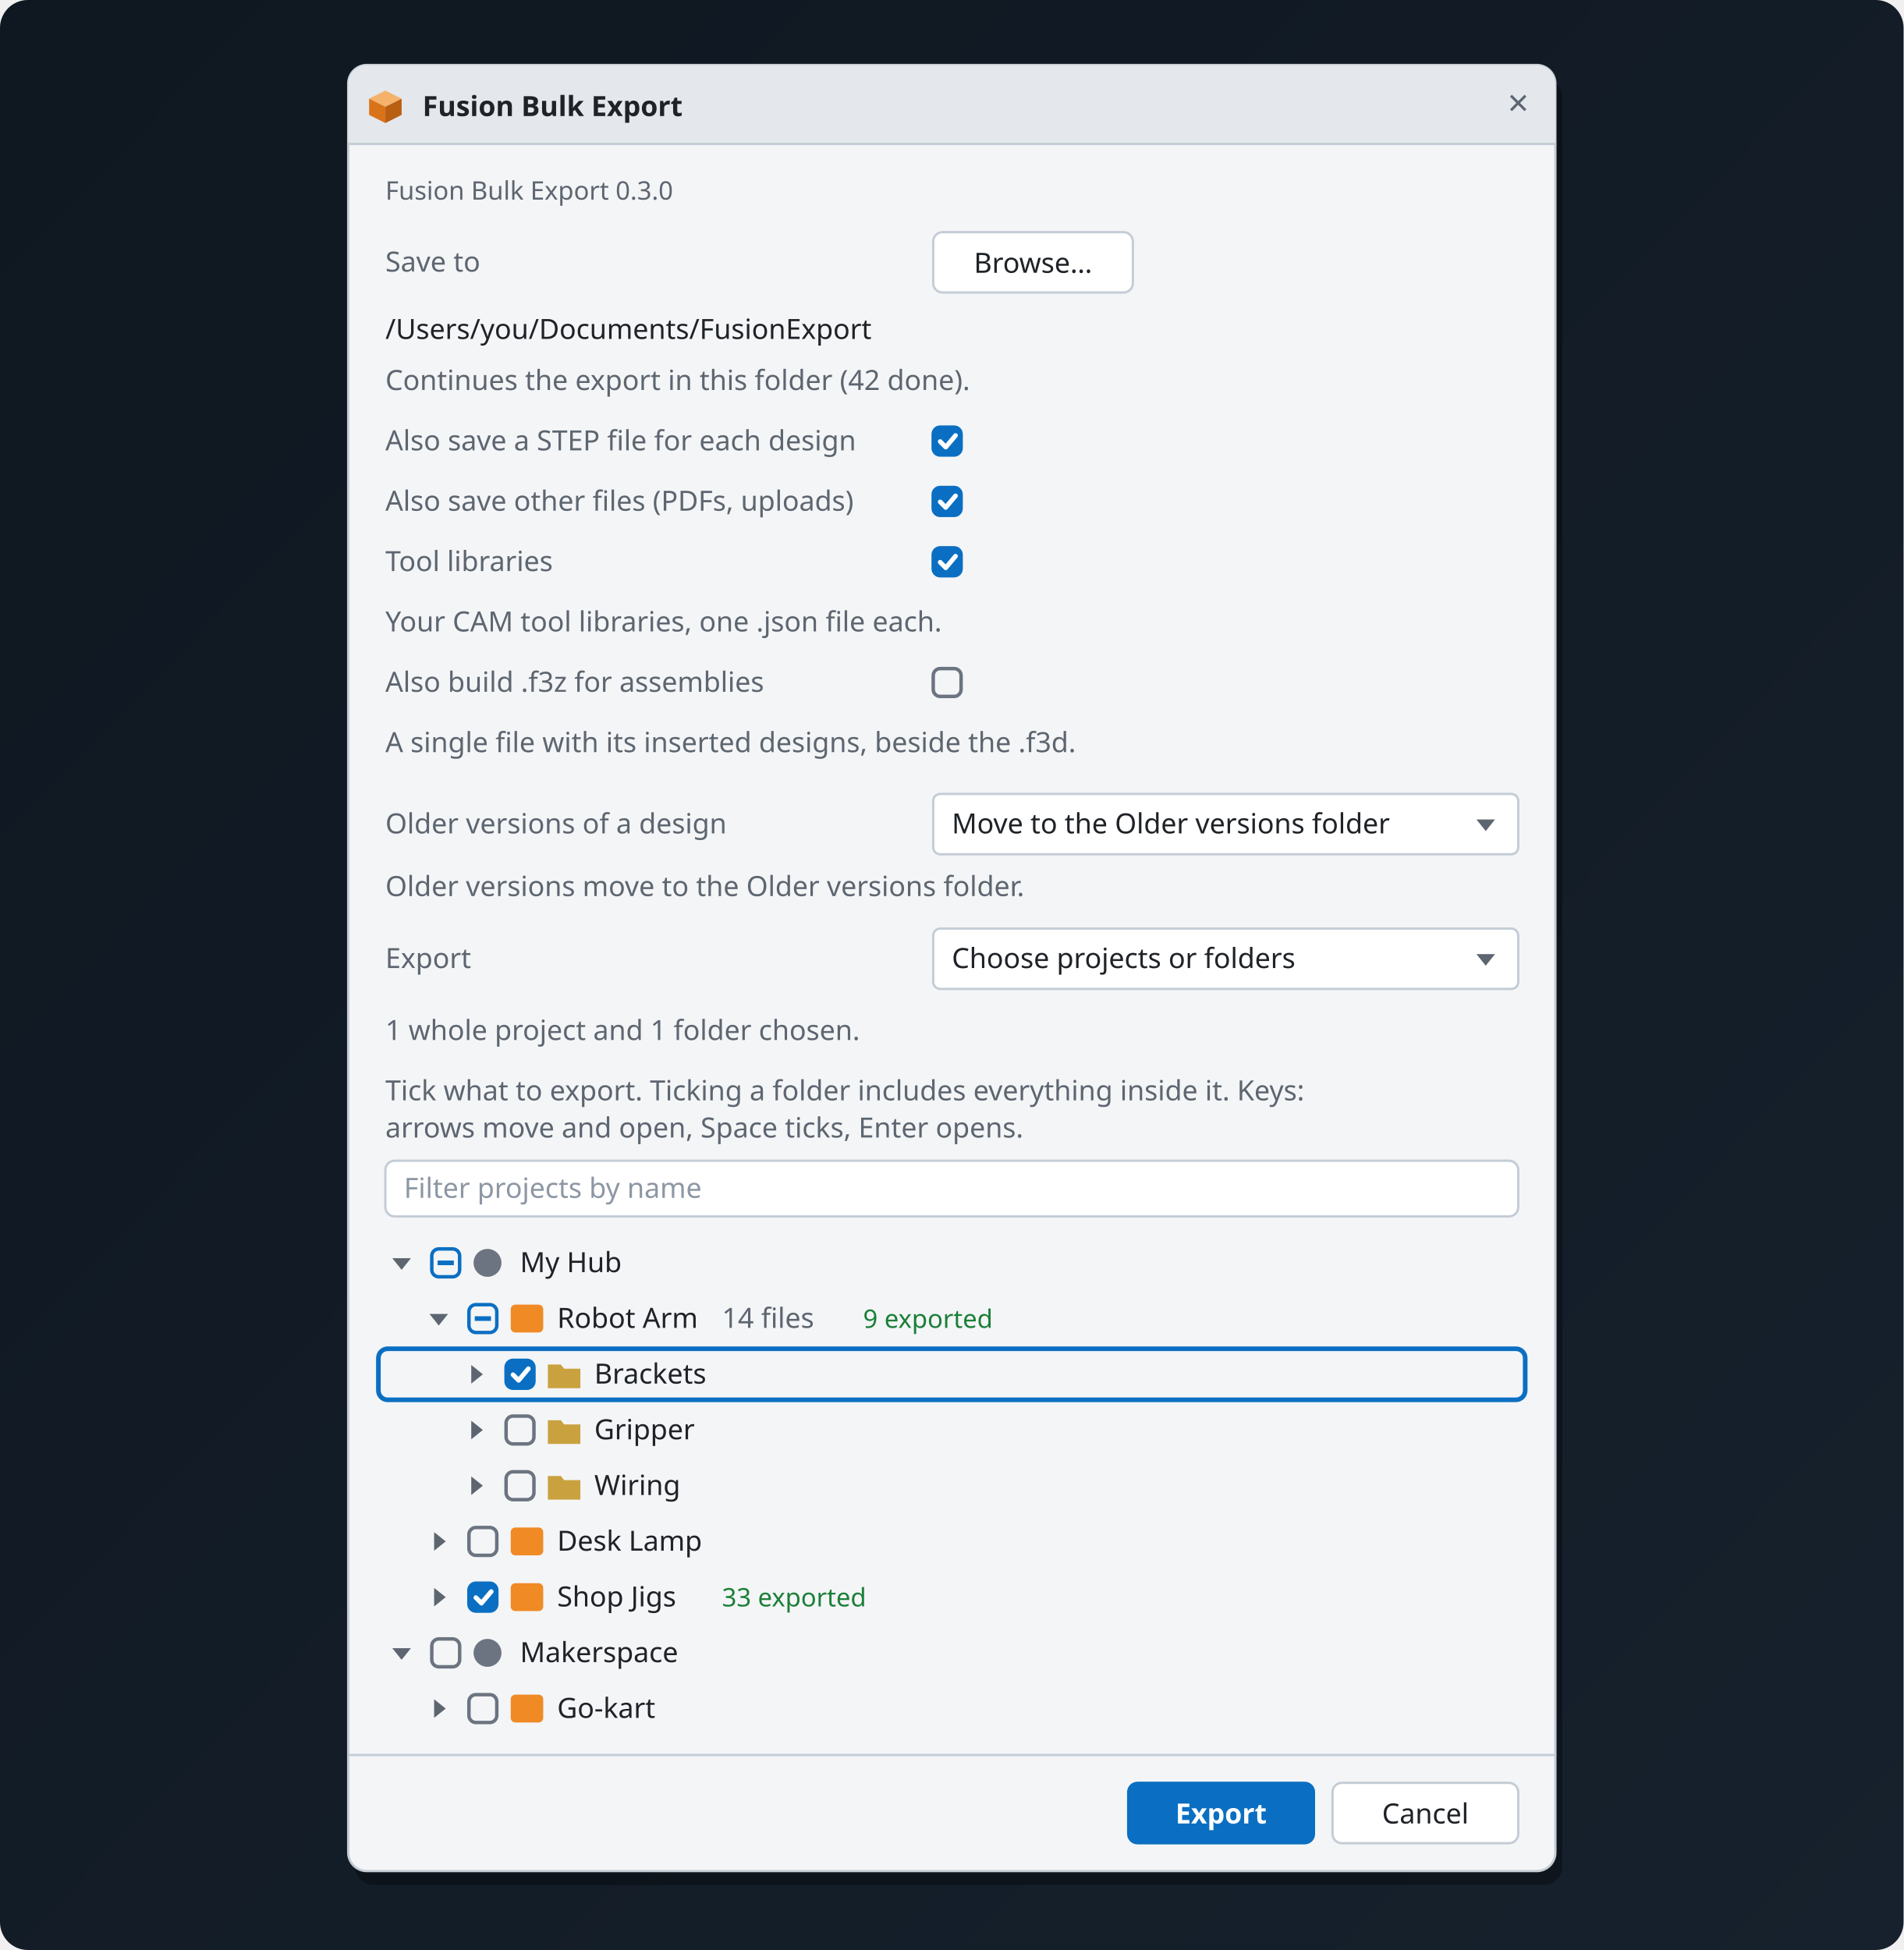
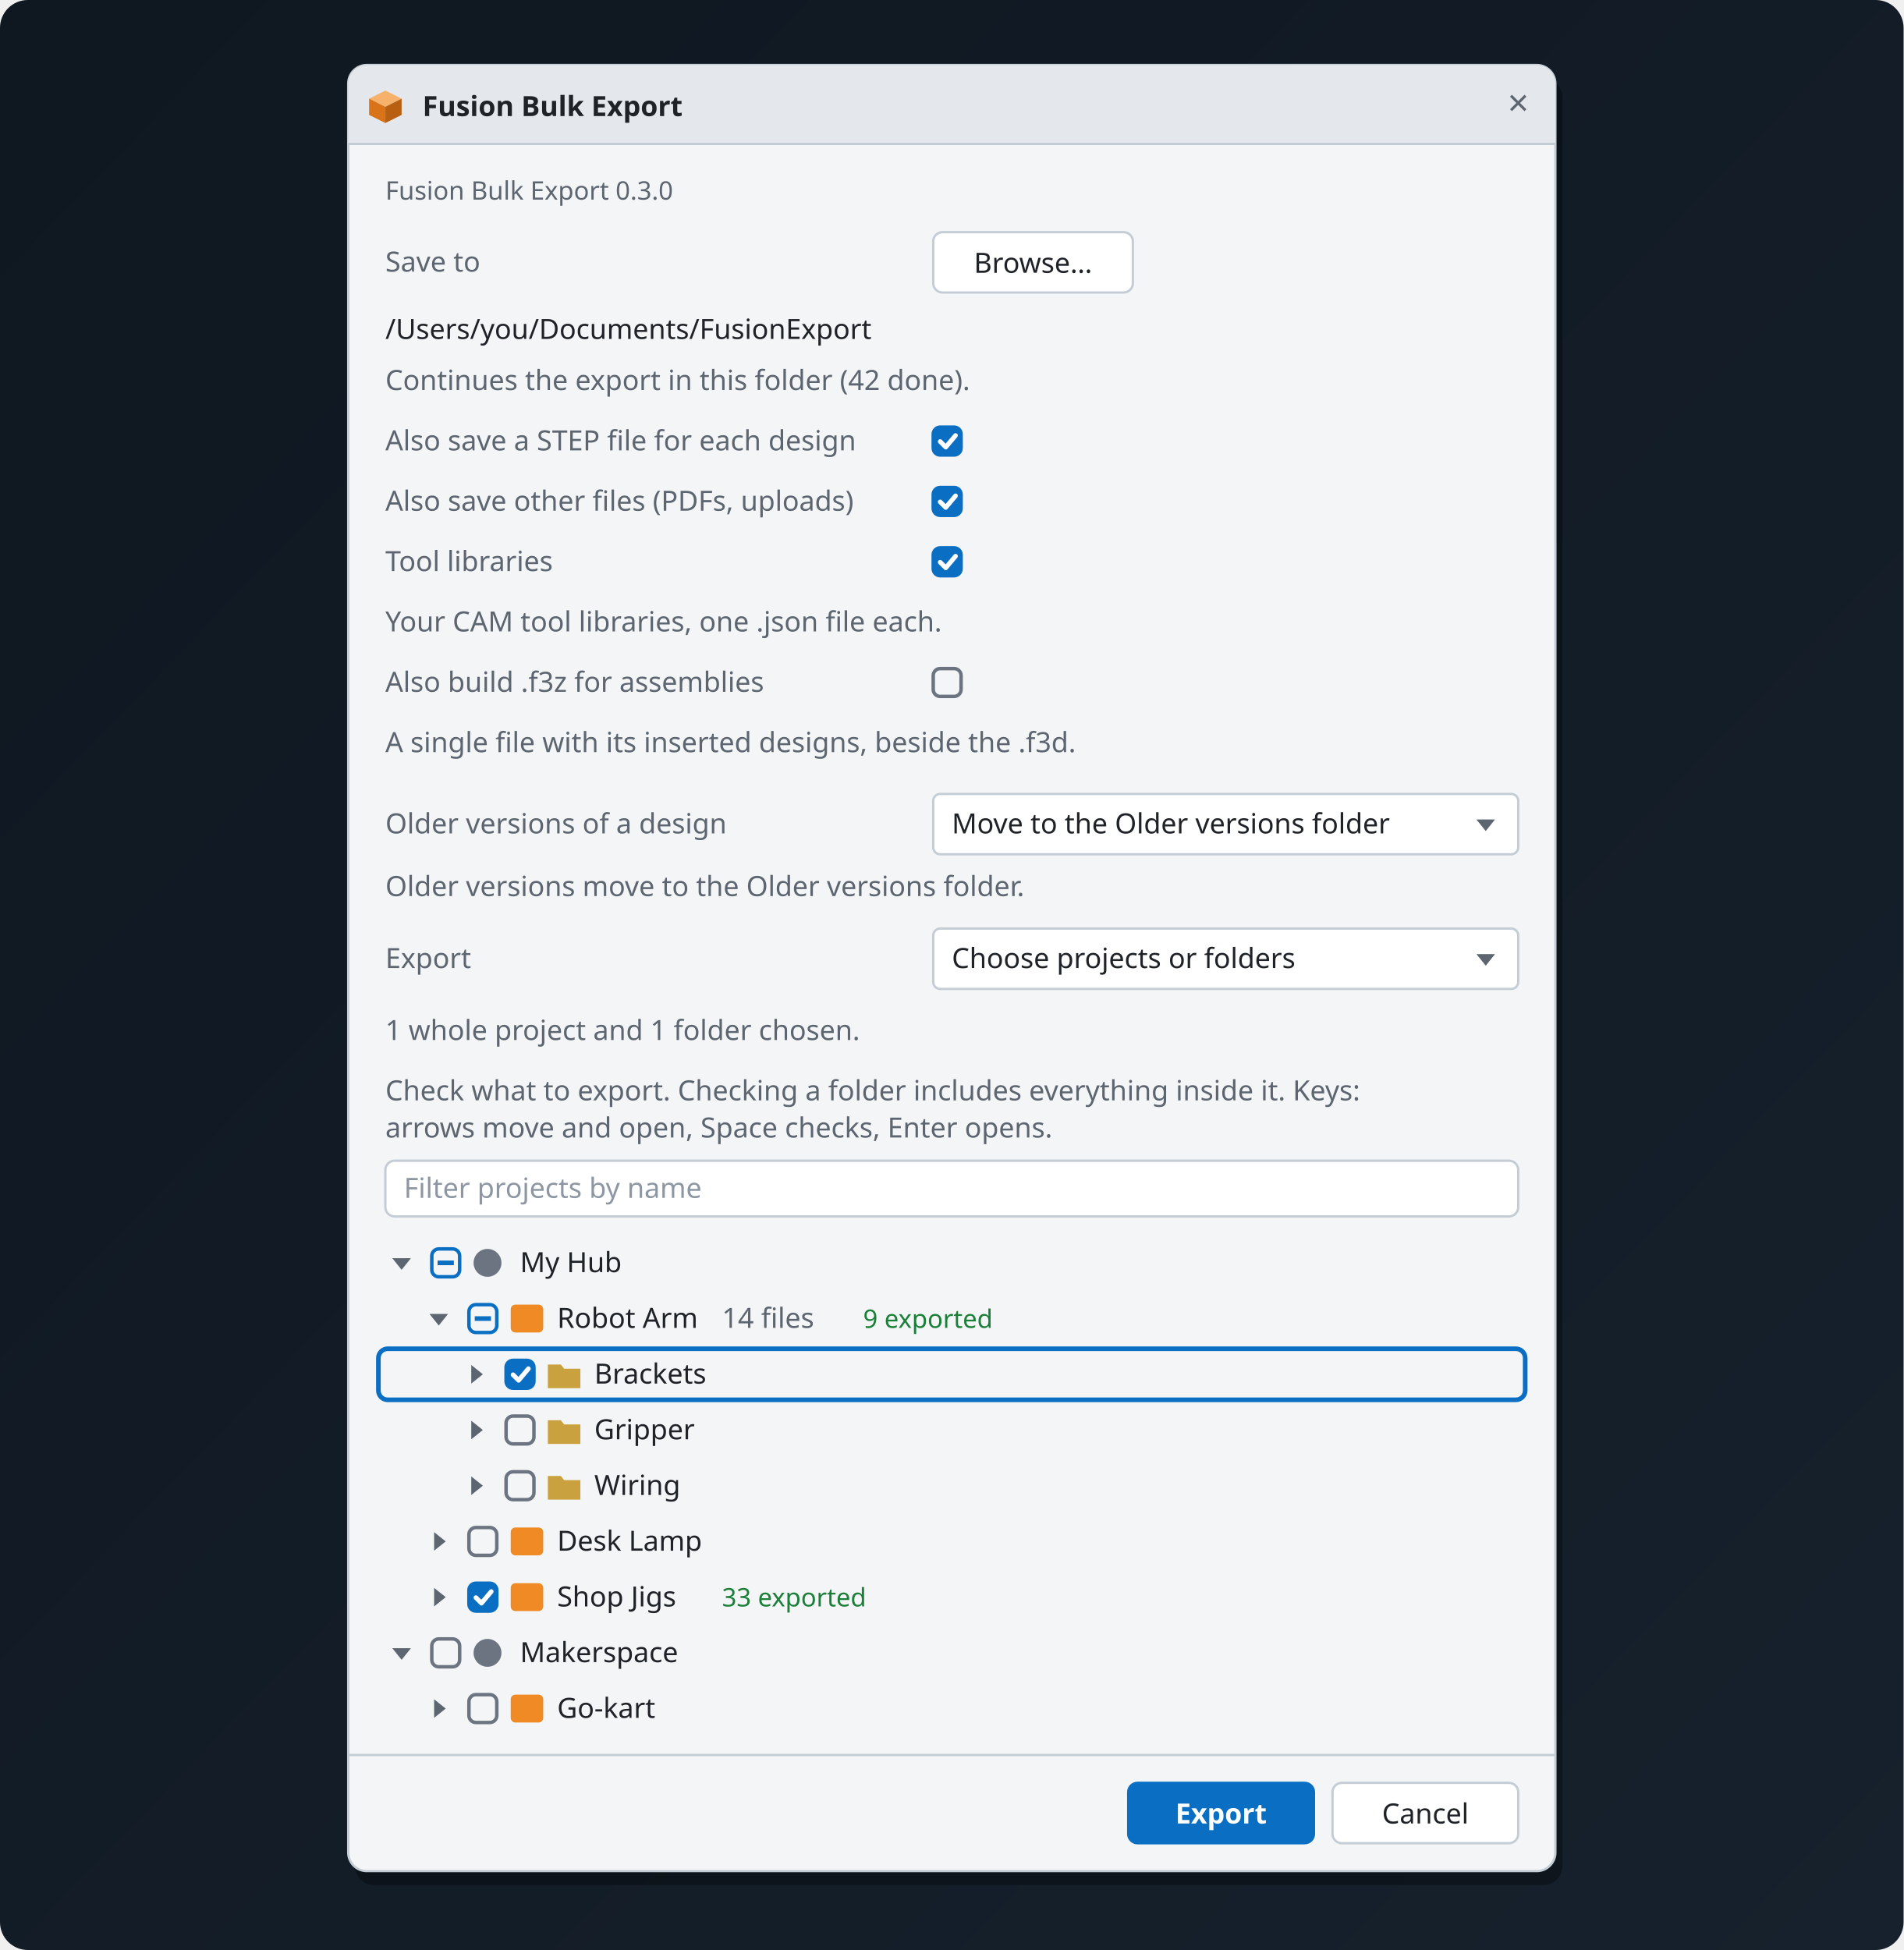
<svg xmlns="http://www.w3.org/2000/svg" width="820" height="840" viewBox="0 0 820 840">
  <defs>
    <linearGradient id="g" x1="0" y1="0" x2="1" y2="1">
      <stop offset="0" stop-color="#0f1720" />
      <stop offset="1" stop-color="#16212d" />
    </linearGradient>
  </defs>
  <rect width="820" height="840" rx="12" fill="url(#g)" />
  <rect x="153" y="34" width="520" height="778" rx="8" fill="#000" opacity="0.35" />
  <rect x="150" y="28" width="520" height="778" rx="8" fill="#f4f5f7" stroke="#c4ccd5" />
  <path d="M150,36 a8,8 0 0 1 8,-8 h504 a8,8 0 0 1 8,8 v26 h-520 z" fill="#e4e7eb" />
  <path d="M150,62 h520" stroke="#c4ccd5" />
  <path d="M166,39 l7,3.5 l-7,3.5 l-7,-3.5 z" fill="#f6b26b" />
  <path d="M159,42.5 l7,3.5 v7 l-7,-3.5 z" fill="#d9731a" />
  <path d="M173,42.5 l-7,3.5 v7 l7,-3.5 z" fill="#b85f12" />
  <text x="182" y="50" font-family="'Noto Sans', 'Segoe UI', 'Helvetica Neue', Arial, sans-serif" font-size="12" font-weight="700" fill="#1f2328" text-anchor="start">Fusion Bulk Export</text>
  <text x="654" y="50" font-family="'Noto Sans', 'Segoe UI', 'Helvetica Neue', Arial, sans-serif" font-size="16" font-weight="400" fill="#5d6670" text-anchor="middle">×</text>
  <text x="166" y="86" font-family="'Noto Sans', 'Segoe UI', 'Helvetica Neue', Arial, sans-serif" font-size="11" font-weight="400" fill="#5d6670" text-anchor="start">Fusion Bulk Export 0.3.0</text>
  <text x="166" y="117" font-family="'Noto Sans', 'Segoe UI', 'Helvetica Neue', Arial, sans-serif" font-size="12" font-weight="400" fill="#5d6670" text-anchor="start">Save to</text>
  <rect x="402" y="100" width="86" height="26" rx="4" fill="#ffffff" stroke="#c4ccd5" />
  <text x="445.0" y="117.5" font-family="'Noto Sans', 'Segoe UI', 'Helvetica Neue', Arial, sans-serif" font-size="12" font-weight="400" fill="#1f2328" text-anchor="middle">Browse…</text>
  <text x="166" y="146" font-family="'Noto Sans', 'Segoe UI', 'Helvetica Neue', Arial, sans-serif" font-size="12" font-weight="400" fill="#1f2328" text-anchor="start">/Users/you/Documents/FusionExport</text>
  <text x="166" y="168" font-family="'Noto Sans', 'Segoe UI', 'Helvetica Neue', Arial, sans-serif" font-size="12" font-weight="400" fill="#5d6670" text-anchor="start">Continues the export in this folder (42 done).</text>
  <text x="166" y="194" font-family="'Noto Sans', 'Segoe UI', 'Helvetica Neue', Arial, sans-serif" font-size="12" font-weight="400" fill="#5d6670" text-anchor="start">Also save a STEP file for each design</text>
  <rect x="402" y="184" width="12" height="12" rx="3" fill="#0a6fc2" stroke="#0a6fc2" stroke-width="1.5" />
  <path d="M405,190.2 l2.4,2.4 l4.2,-5" fill="none" stroke="#fff" stroke-width="2" stroke-linecap="round" stroke-linejoin="round" />
  <text x="166" y="220" font-family="'Noto Sans', 'Segoe UI', 'Helvetica Neue', Arial, sans-serif" font-size="12" font-weight="400" fill="#5d6670" text-anchor="start">Also save other files (PDFs, uploads)</text>
  <rect x="402" y="210" width="12" height="12" rx="3" fill="#0a6fc2" stroke="#0a6fc2" stroke-width="1.5" />
  <path d="M405,216.2 l2.4,2.4 l4.2,-5" fill="none" stroke="#fff" stroke-width="2" stroke-linecap="round" stroke-linejoin="round" />
  <text x="166" y="246" font-family="'Noto Sans', 'Segoe UI', 'Helvetica Neue', Arial, sans-serif" font-size="12" font-weight="400" fill="#5d6670" text-anchor="start">Tool libraries</text>
  <rect x="402" y="236" width="12" height="12" rx="3" fill="#0a6fc2" stroke="#0a6fc2" stroke-width="1.5" />
  <path d="M405,242.2 l2.4,2.4 l4.2,-5" fill="none" stroke="#fff" stroke-width="2" stroke-linecap="round" stroke-linejoin="round" />
  <text x="166" y="272" font-family="'Noto Sans', 'Segoe UI', 'Helvetica Neue', Arial, sans-serif" font-size="12" font-weight="400" fill="#5d6670" text-anchor="start">Your CAM tool libraries, one .json file each.</text>
  <text x="166" y="298" font-family="'Noto Sans', 'Segoe UI', 'Helvetica Neue', Arial, sans-serif" font-size="12" font-weight="400" fill="#5d6670" text-anchor="start">Also build .f3z for assemblies</text>
  <rect x="402" y="288" width="12" height="12" rx="3" fill="none" stroke="#6b7480" stroke-width="1.5" />
  <text x="166" y="324" font-family="'Noto Sans', 'Segoe UI', 'Helvetica Neue', Arial, sans-serif" font-size="12" font-weight="400" fill="#5d6670" text-anchor="start">A single file with its inserted designs, beside the .f3d.</text>
  <text x="166" y="359" font-family="'Noto Sans', 'Segoe UI', 'Helvetica Neue', Arial, sans-serif" font-size="12" font-weight="400" fill="#5d6670" text-anchor="start">Older versions of a design</text>
  <rect x="402" y="342" width="252" height="26" rx="3" fill="#ffffff" stroke="#c4ccd5" />
  <text x="410" y="359" font-family="'Noto Sans', 'Segoe UI', 'Helvetica Neue', Arial, sans-serif" font-size="12" font-weight="400" fill="#1f2328" text-anchor="start">Move to the Older versions folder</text>
  <path d="M636,353 h8 l-4,5 z" fill="#5d6670" />
  <text x="166" y="386" font-family="'Noto Sans', 'Segoe UI', 'Helvetica Neue', Arial, sans-serif" font-size="12" font-weight="400" fill="#5d6670" text-anchor="start">Older versions move to the Older versions folder.</text>
  <text x="166" y="417" font-family="'Noto Sans', 'Segoe UI', 'Helvetica Neue', Arial, sans-serif" font-size="12" font-weight="400" fill="#5d6670" text-anchor="start">Export</text>
  <rect x="402" y="400" width="252" height="26" rx="3" fill="#ffffff" stroke="#c4ccd5" />
  <text x="410" y="417" font-family="'Noto Sans', 'Segoe UI', 'Helvetica Neue', Arial, sans-serif" font-size="12" font-weight="400" fill="#1f2328" text-anchor="start">Choose projects or folders</text>
  <path d="M636,411 h8 l-4,5 z" fill="#5d6670" />
  <text x="166" y="448" font-family="'Noto Sans', 'Segoe UI', 'Helvetica Neue', Arial, sans-serif" font-size="12" font-weight="400" fill="#5d6670" text-anchor="start">1 whole project and 1 folder chosen.</text>
-   <text x="166" y="474" font-family="'Noto Sans', 'Segoe UI', 'Helvetica Neue', Arial, sans-serif" font-size="12" font-weight="400" fill="#5d6670" text-anchor="start">Tick what to export. Ticking a folder includes everything inside it. Keys:</text>
-   <text x="166" y="490" font-family="'Noto Sans', 'Segoe UI', 'Helvetica Neue', Arial, sans-serif" font-size="12" font-weight="400" fill="#5d6670" text-anchor="start">arrows move and open, Space ticks, Enter opens.</text>
+   <text x="166" y="474" font-family="'Noto Sans', 'Segoe UI', 'Helvetica Neue', Arial, sans-serif" font-size="12" font-weight="400" fill="#5d6670" text-anchor="start">Check what to export. Checking a folder includes everything inside it. Keys:</text>
+   <text x="166" y="490" font-family="'Noto Sans', 'Segoe UI', 'Helvetica Neue', Arial, sans-serif" font-size="12" font-weight="400" fill="#5d6670" text-anchor="start">arrows move and open, Space checks, Enter opens.</text>
  <rect x="166" y="500" width="488" height="24" rx="4" fill="#ffffff" stroke="#c4ccd5" />
  <text x="174" y="516" font-family="'Noto Sans', 'Segoe UI', 'Helvetica Neue', Arial, sans-serif" font-size="12" font-weight="400" fill="#8d97a4" text-anchor="start">Filter projects by name</text>
  <path d="M169,542 h8 l-4,5 z" fill="#5d6670" />
  <rect x="186" y="538" width="12" height="12" rx="3" fill="none" stroke="#0a6fc2" stroke-width="1.5" />
  <rect x="188.5" y="543" width="7" height="2" fill="#0a6fc2" />
  <circle cx="210" cy="544" r="6" fill="#6b7480" />
  <text x="224" y="548" font-family="'Noto Sans', 'Segoe UI', 'Helvetica Neue', Arial, sans-serif" font-size="12" font-weight="400" fill="#1f2328" text-anchor="start">My Hub</text>
  <path d="M185,566 h8 l-4,5 z" fill="#5d6670" />
  <rect x="202" y="562" width="12" height="12" rx="3" fill="none" stroke="#0a6fc2" stroke-width="1.5" />
  <rect x="204.5" y="567" width="7" height="2" fill="#0a6fc2" />
  <rect x="220" y="562" width="14" height="12" rx="2" fill="#f08a24" />
  <text x="240" y="572" font-family="'Noto Sans', 'Segoe UI', 'Helvetica Neue', Arial, sans-serif" font-size="12" font-weight="400" fill="#1f2328" text-anchor="start">Robot Arm</text>
  <text x="311.0" y="572" font-family="'Noto Sans', 'Segoe UI', 'Helvetica Neue', Arial, sans-serif" font-size="12" font-weight="400" fill="#5d6670" text-anchor="start">14 files</text>
  <text x="371.8" y="572" font-family="'Noto Sans', 'Segoe UI', 'Helvetica Neue', Arial, sans-serif" font-size="11" font-weight="400" fill="#1a7f37" text-anchor="start">9 exported</text>
  <rect x="163" y="581" width="494" height="22" rx="4" fill="none" stroke="#0a6fc2" stroke-width="2" />
  <path d="M203,588 v8 l5,-4 z" fill="#5d6670" />
  <rect x="218" y="586" width="12" height="12" rx="3" fill="#0a6fc2" stroke="#0a6fc2" stroke-width="1.5" />
  <path d="M221,592.2 l2.4,2.4 l4.2,-5" fill="none" stroke="#fff" stroke-width="2" stroke-linecap="round" stroke-linejoin="round" />
  <path d="M236,587.8 h5.6 l1.4,1.8 h7 v8.4 h-14 z" fill="#c9a23f" />
  <text x="256" y="596" font-family="'Noto Sans', 'Segoe UI', 'Helvetica Neue', Arial, sans-serif" font-size="12" font-weight="400" fill="#1f2328" text-anchor="start">Brackets</text>
  <path d="M203,612 v8 l5,-4 z" fill="#5d6670" />
  <rect x="218" y="610" width="12" height="12" rx="3" fill="none" stroke="#6b7480" stroke-width="1.5" />
  <path d="M236,611.8 h5.6 l1.4,1.8 h7 v8.4 h-14 z" fill="#c9a23f" />
  <text x="256" y="620" font-family="'Noto Sans', 'Segoe UI', 'Helvetica Neue', Arial, sans-serif" font-size="12" font-weight="400" fill="#1f2328" text-anchor="start">Gripper</text>
  <path d="M203,636 v8 l5,-4 z" fill="#5d6670" />
  <rect x="218" y="634" width="12" height="12" rx="3" fill="none" stroke="#6b7480" stroke-width="1.5" />
  <path d="M236,635.8 h5.6 l1.4,1.8 h7 v8.4 h-14 z" fill="#c9a23f" />
  <text x="256" y="644" font-family="'Noto Sans', 'Segoe UI', 'Helvetica Neue', Arial, sans-serif" font-size="12" font-weight="400" fill="#1f2328" text-anchor="start">Wiring</text>
  <path d="M187,660 v8 l5,-4 z" fill="#5d6670" />
  <rect x="202" y="658" width="12" height="12" rx="3" fill="none" stroke="#6b7480" stroke-width="1.5" />
  <rect x="220" y="658" width="14" height="12" rx="2" fill="#f08a24" />
  <text x="240" y="668" font-family="'Noto Sans', 'Segoe UI', 'Helvetica Neue', Arial, sans-serif" font-size="12" font-weight="400" fill="#1f2328" text-anchor="start">Desk Lamp</text>
  <path d="M187,684 v8 l5,-4 z" fill="#5d6670" />
  <rect x="202" y="682" width="12" height="12" rx="3" fill="#0a6fc2" stroke="#0a6fc2" stroke-width="1.5" />
  <path d="M205,688.2 l2.4,2.4 l4.2,-5" fill="none" stroke="#fff" stroke-width="2" stroke-linecap="round" stroke-linejoin="round" />
  <rect x="220" y="682" width="14" height="12" rx="2" fill="#f08a24" />
  <text x="240" y="692" font-family="'Noto Sans', 'Segoe UI', 'Helvetica Neue', Arial, sans-serif" font-size="12" font-weight="400" fill="#1f2328" text-anchor="start">Shop Jigs</text>
  <text x="311.0" y="692" font-family="'Noto Sans', 'Segoe UI', 'Helvetica Neue', Arial, sans-serif" font-size="11" font-weight="400" fill="#1a7f37" text-anchor="start">33 exported</text>
  <path d="M169,710 h8 l-4,5 z" fill="#5d6670" />
  <rect x="186" y="706" width="12" height="12" rx="3" fill="none" stroke="#6b7480" stroke-width="1.5" />
  <circle cx="210" cy="712" r="6" fill="#6b7480" />
  <text x="224" y="716" font-family="'Noto Sans', 'Segoe UI', 'Helvetica Neue', Arial, sans-serif" font-size="12" font-weight="400" fill="#1f2328" text-anchor="start">Makerspace</text>
  <path d="M187,732 v8 l5,-4 z" fill="#5d6670" />
  <rect x="202" y="730" width="12" height="12" rx="3" fill="none" stroke="#6b7480" stroke-width="1.5" />
  <rect x="220" y="730" width="14" height="12" rx="2" fill="#f08a24" />
  <text x="240" y="740" font-family="'Noto Sans', 'Segoe UI', 'Helvetica Neue', Arial, sans-serif" font-size="12" font-weight="400" fill="#1f2328" text-anchor="start">Go-kart</text>
  <path d="M150,756 h520" stroke="#c4ccd5" />
  <rect x="486" y="768" width="80" height="26" rx="4" fill="#0a6fc2" stroke="#0a6fc2" />
  <text x="526.0" y="785.5" font-family="'Noto Sans', 'Segoe UI', 'Helvetica Neue', Arial, sans-serif" font-size="12" font-weight="600" fill="#ffffff" text-anchor="middle">Export</text>
  <rect x="574" y="768" width="80" height="26" rx="4" fill="#ffffff" stroke="#c4ccd5" />
  <text x="614.0" y="785.5" font-family="'Noto Sans', 'Segoe UI', 'Helvetica Neue', Arial, sans-serif" font-size="12" font-weight="400" fill="#1f2328" text-anchor="middle">Cancel</text>
</svg>
